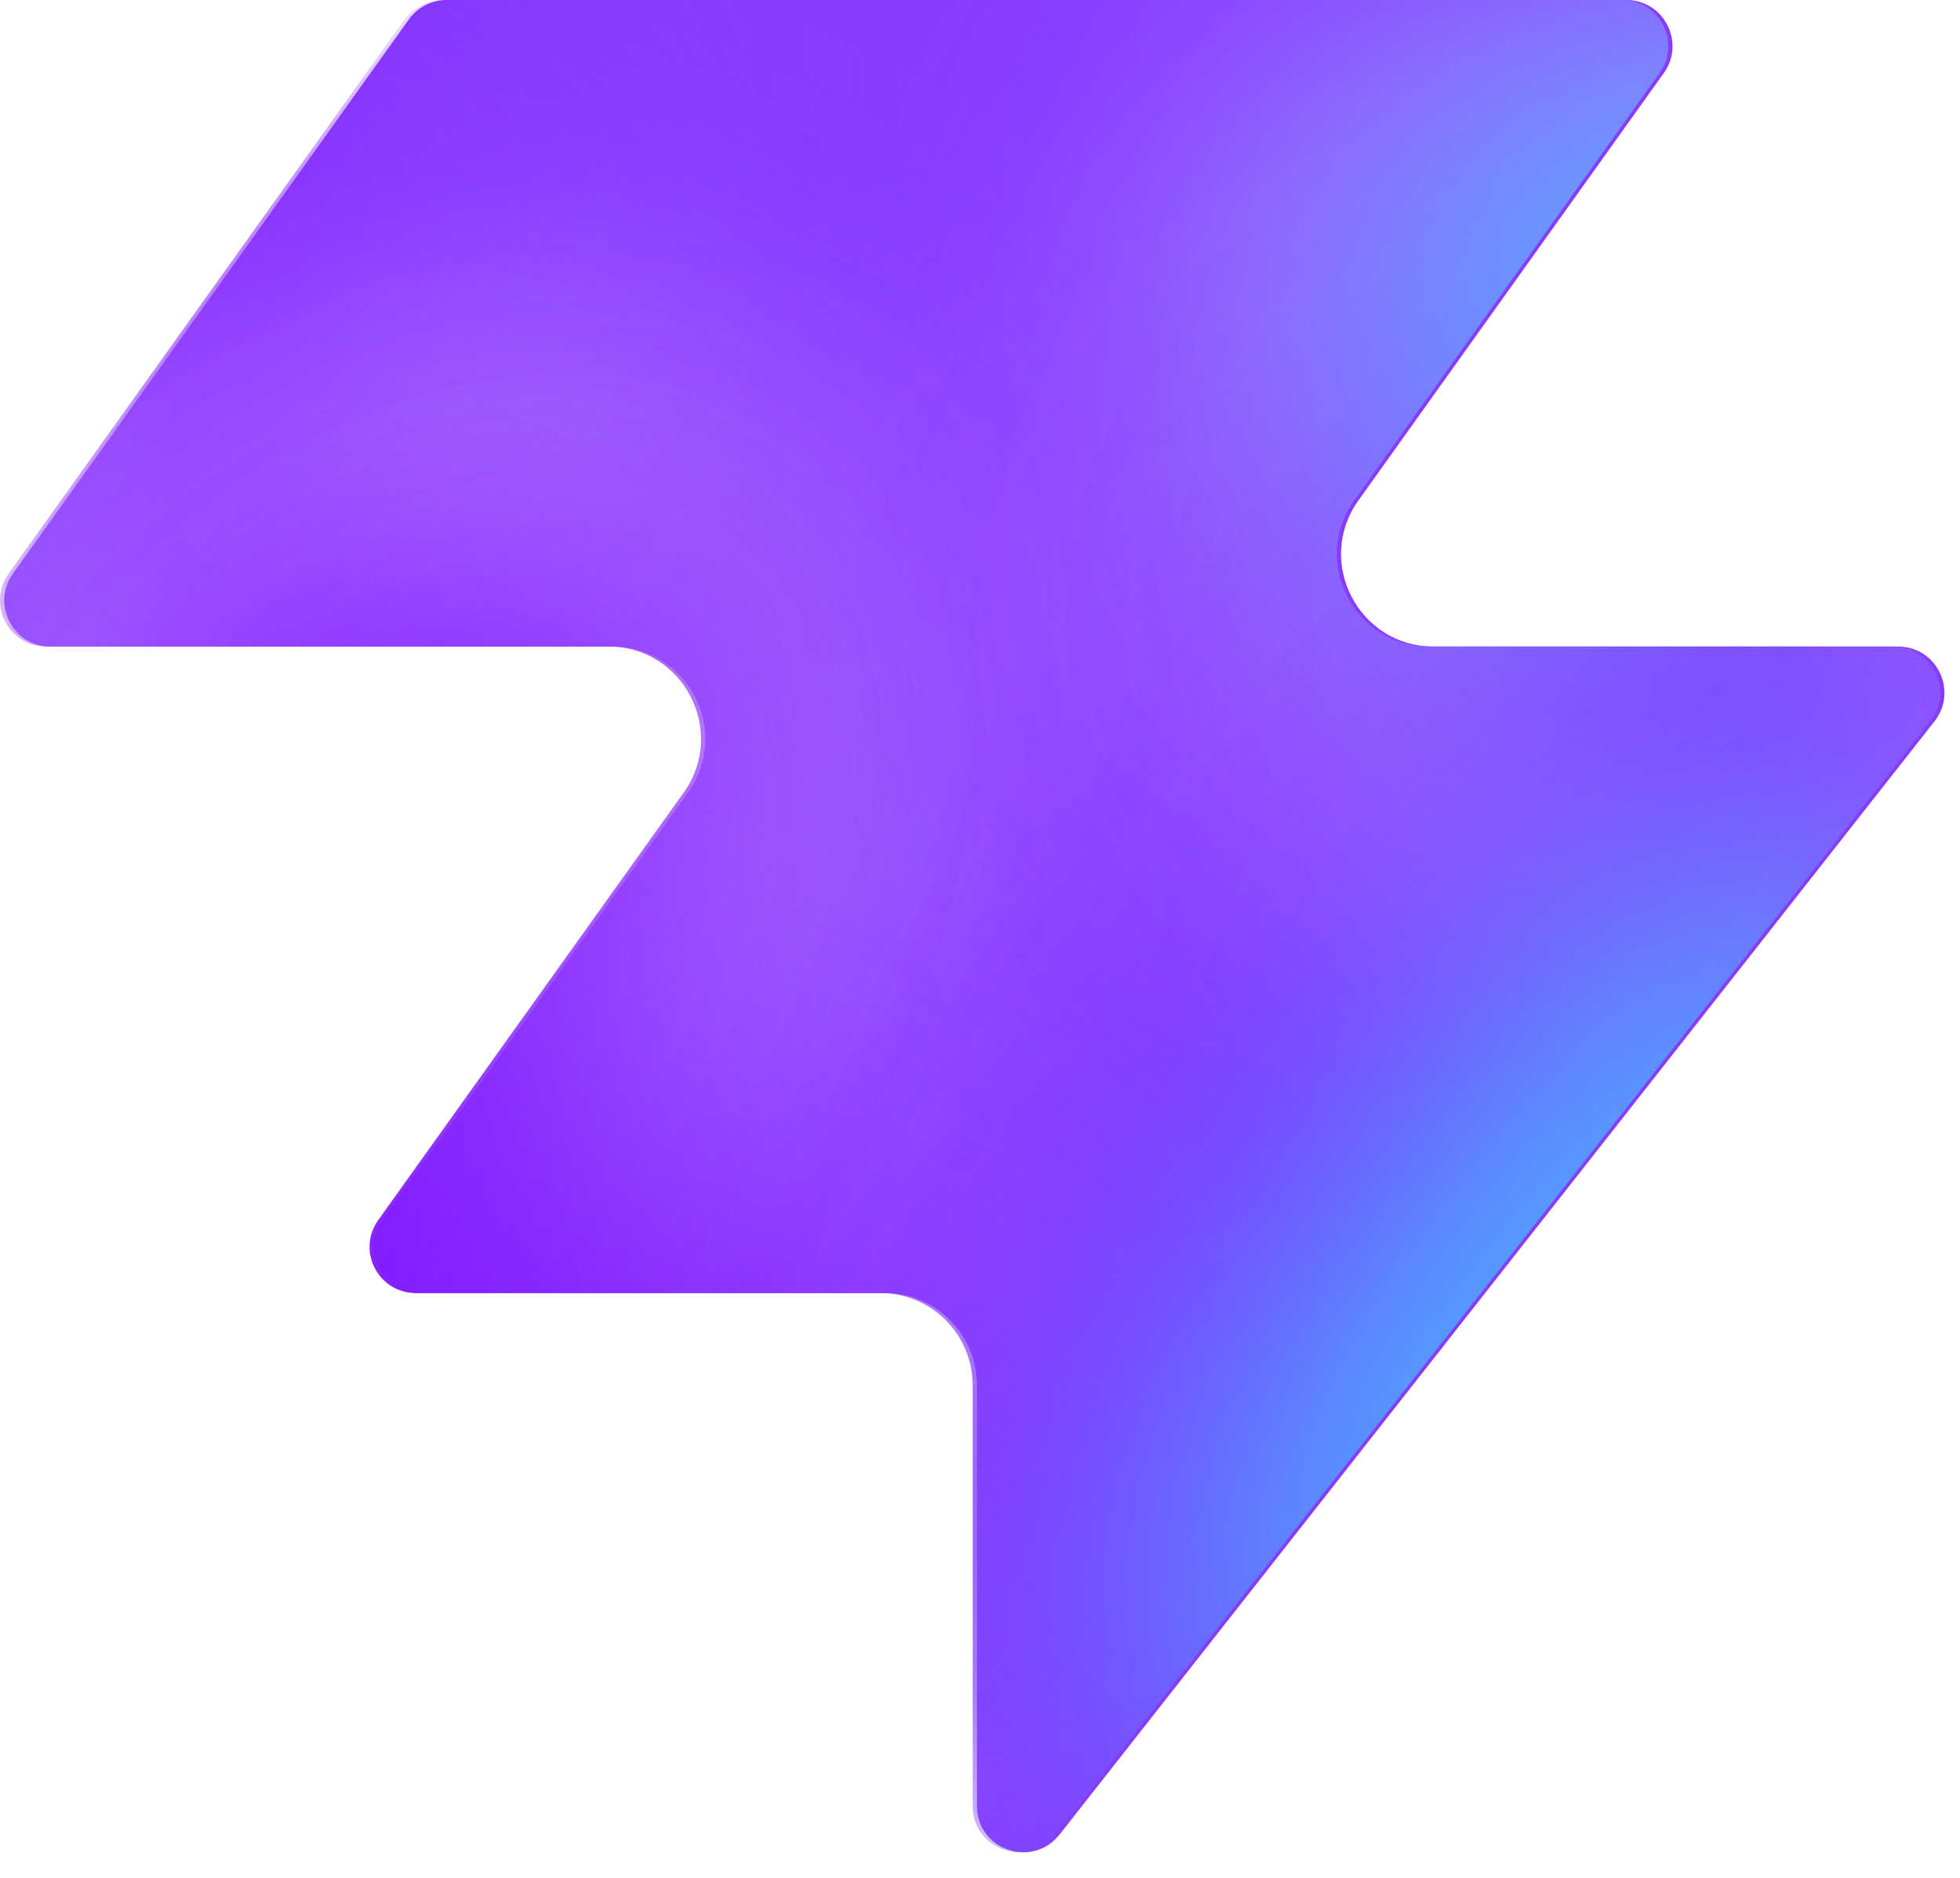
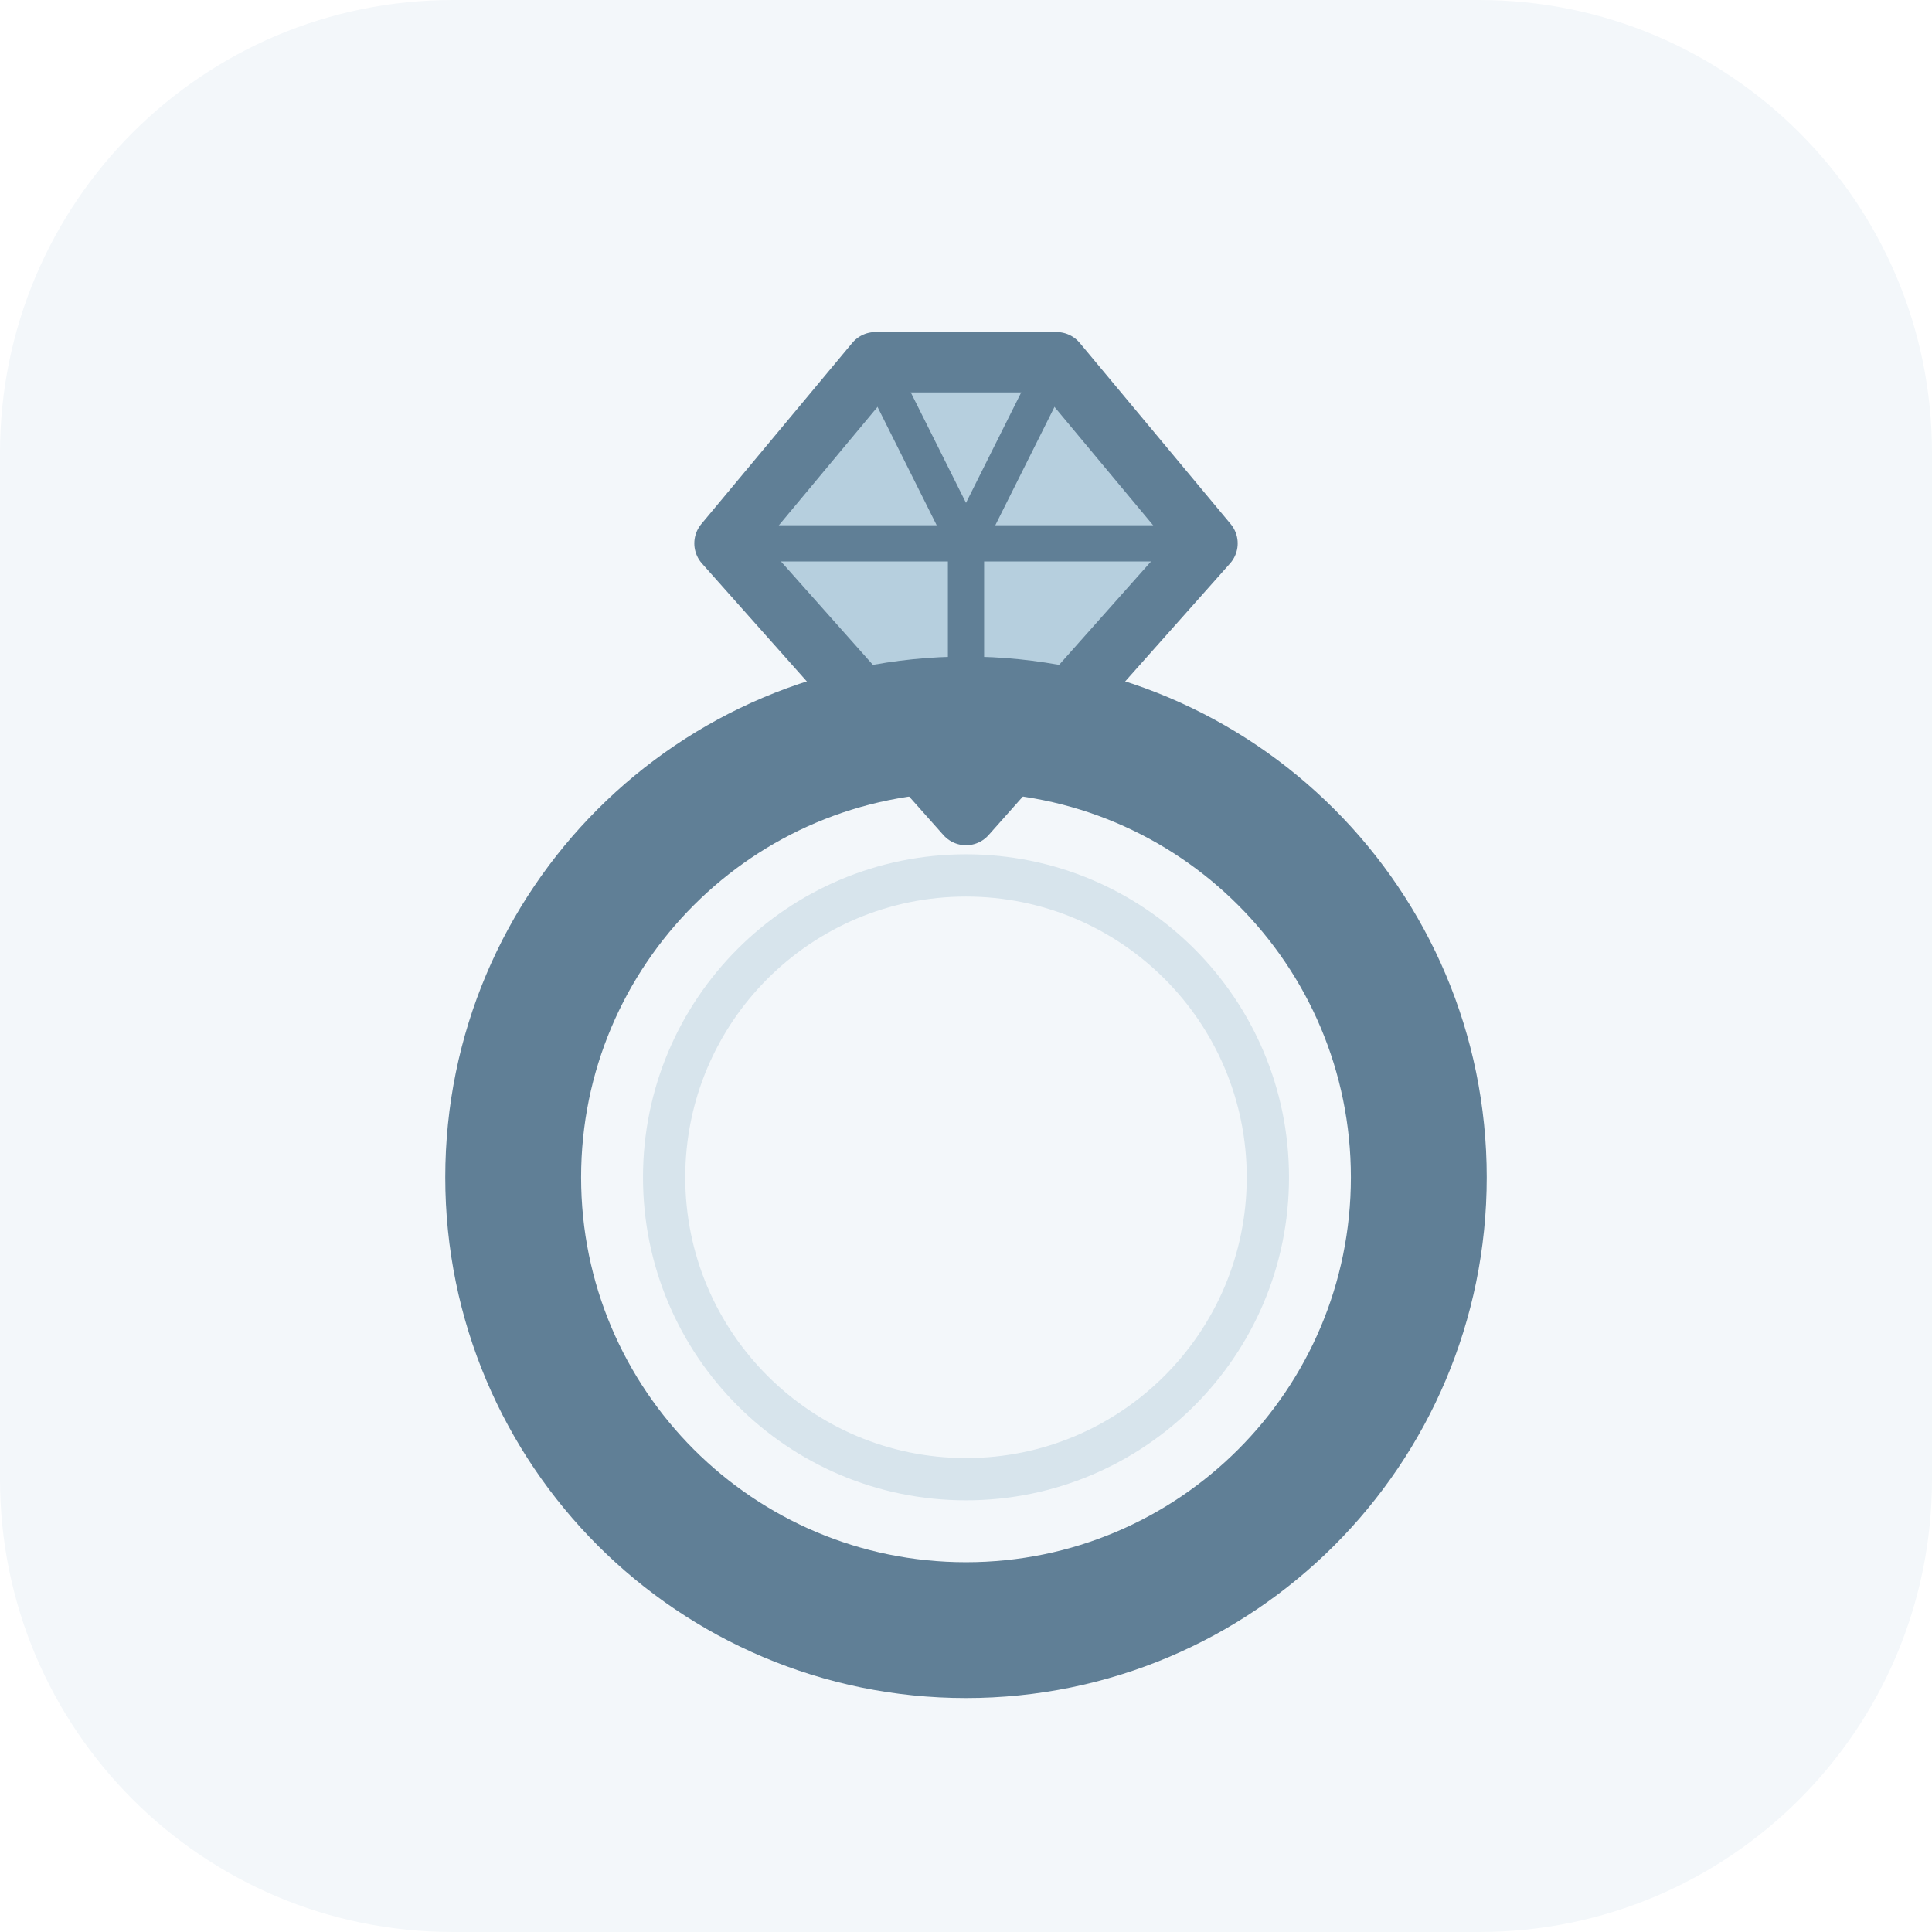
- <svg xmlns="http://www.w3.org/2000/svg" width="48" height="46" fill="none" viewBox="0 0 48 46">
-   <path fill="#863bff" d="M25.946 44.938c-.664.845-2.021.375-2.021-.698V33.937a2.26 2.26 0 0 0-2.262-2.262H10.287c-.92 0-1.456-1.04-.92-1.788l7.48-10.471c1.07-1.497 0-3.578-1.842-3.578H1.237c-.92 0-1.456-1.04-.92-1.788L10.013.474c.214-.297.556-.474.92-.474h28.894c.92 0 1.456 1.04.92 1.788l-7.48 10.471c-1.07 1.498 0 3.579 1.842 3.579h11.377c.943 0 1.473 1.088.89 1.83L25.947 44.94z" style="fill:#863bff;fill:color(display-p3 .525 .23 1);fill-opacity:1" />
-   <mask id="a" width="48" height="46" x="0" y="0" maskUnits="userSpaceOnUse" style="mask-type:alpha">
-     <path fill="#000" d="M25.842 44.938c-.664.844-2.021.375-2.021-.698V33.937a2.26 2.26 0 0 0-2.262-2.262H10.183c-.92 0-1.456-1.04-.92-1.788l7.48-10.471c1.07-1.498 0-3.579-1.842-3.579H1.133c-.92 0-1.456-1.04-.92-1.787L9.91.473c.214-.297.556-.474.92-.474h28.894c.92 0 1.456 1.04.92 1.788l-7.48 10.471c-1.07 1.498 0 3.578 1.842 3.578h11.377c.943 0 1.473 1.088.89 1.832L25.843 44.94z" style="fill:#000;fill-opacity:1" />
-   </mask>
-   <g mask="url(#a)">
-     <g filter="url(#b)">
-       <ellipse cx="5.508" cy="14.704" fill="#ede6ff" rx="5.508" ry="14.704" style="fill:#ede6ff;fill:color(display-p3 .927 .903 1);fill-opacity:1" transform="matrix(.00324 1 1 -.00324 -4.47 31.516)" />
-     </g>
-     <g filter="url(#c)">
-       <ellipse cx="10.399" cy="29.851" fill="#ede6ff" rx="10.399" ry="29.851" style="fill:#ede6ff;fill:color(display-p3 .927 .903 1);fill-opacity:1" transform="matrix(.00324 1 1 -.00324 -39.328 7.883)" />
-     </g>
-     <g filter="url(#d)">
-       <ellipse cx="5.508" cy="30.487" fill="#7e14ff" rx="5.508" ry="30.487" style="fill:#7e14ff;fill:color(display-p3 .492 .077 1);fill-opacity:1" transform="rotate(89.814 -25.913 -14.639)scale(1 -1)" />
-     </g>
-     <g filter="url(#e)">
-       <ellipse cx="5.508" cy="30.599" fill="#7e14ff" rx="5.508" ry="30.599" style="fill:#7e14ff;fill:color(display-p3 .492 .077 1);fill-opacity:1" transform="rotate(89.814 -32.644 -3.334)scale(1 -1)" />
-     </g>
-     <g filter="url(#f)">
-       <ellipse cx="5.508" cy="30.599" fill="#7e14ff" rx="5.508" ry="30.599" style="fill:#7e14ff;fill:color(display-p3 .492 .077 1);fill-opacity:1" transform="matrix(.00324 1 1 -.00324 -34.34 30.47)" />
-     </g>
-     <g filter="url(#g)">
-       <ellipse cx="14.072" cy="22.078" fill="#ede6ff" rx="14.072" ry="22.078" style="fill:#ede6ff;fill:color(display-p3 .927 .903 1);fill-opacity:1" transform="rotate(93.35 24.506 48.493)scale(-1 1)" />
-     </g>
-     <g filter="url(#h)">
-       <ellipse cx="3.47" cy="21.501" fill="#7e14ff" rx="3.47" ry="21.501" style="fill:#7e14ff;fill:color(display-p3 .492 .077 1);fill-opacity:1" transform="rotate(89.009 28.708 47.59)scale(-1 1)" />
-     </g>
-     <g filter="url(#i)">
-       <ellipse cx="3.47" cy="21.501" fill="#7e14ff" rx="3.47" ry="21.501" style="fill:#7e14ff;fill:color(display-p3 .492 .077 1);fill-opacity:1" transform="rotate(89.009 28.708 47.59)scale(-1 1)" />
-     </g>
-     <g filter="url(#j)">
-       <ellipse cx=".387" cy="8.972" fill="#7e14ff" rx="4.407" ry="29.108" style="fill:#7e14ff;fill:color(display-p3 .492 .077 1);fill-opacity:1" transform="rotate(39.51 .387 8.972)" />
-     </g>
-     <g filter="url(#k)">
-       <ellipse cx="47.523" cy="-6.092" fill="#7e14ff" rx="4.407" ry="29.108" style="fill:#7e14ff;fill:color(display-p3 .492 .077 1);fill-opacity:1" transform="rotate(37.892 47.523 -6.092)" />
-     </g>
-     <g filter="url(#l)">
-       <ellipse cx="41.412" cy="6.333" fill="#47bfff" rx="5.971" ry="9.665" style="fill:#47bfff;fill:color(display-p3 .28 .748 1);fill-opacity:1" transform="rotate(37.892 41.412 6.333)" />
-     </g>
-     <g filter="url(#m)">
-       <ellipse cx="-1.879" cy="38.332" fill="#7e14ff" rx="4.407" ry="29.108" style="fill:#7e14ff;fill:color(display-p3 .492 .077 1);fill-opacity:1" transform="rotate(37.892 -1.88 38.332)" />
-     </g>
-     <g filter="url(#n)">
-       <ellipse cx="-1.879" cy="38.332" fill="#7e14ff" rx="4.407" ry="29.108" style="fill:#7e14ff;fill:color(display-p3 .492 .077 1);fill-opacity:1" transform="rotate(37.892 -1.88 38.332)" />
-     </g>
-     <g filter="url(#o)">
-       <ellipse cx="35.651" cy="29.907" fill="#7e14ff" rx="4.407" ry="29.108" style="fill:#7e14ff;fill:color(display-p3 .492 .077 1);fill-opacity:1" transform="rotate(37.892 35.651 29.907)" />
-     </g>
-     <g filter="url(#p)">
-       <ellipse cx="38.418" cy="32.4" fill="#47bfff" rx="5.971" ry="15.297" style="fill:#47bfff;fill:color(display-p3 .28 .748 1);fill-opacity:1" transform="rotate(37.892 38.418 32.4)" />
-     </g>
-   </g>
-   <defs>
-     <filter id="b" width="60.045" height="41.654" x="-19.77" y="16.149" color-interpolation-filters="sRGB" filterUnits="userSpaceOnUse">
-       <feFlood flood-opacity="0" result="BackgroundImageFix" />
-       <feBlend in="SourceGraphic" in2="BackgroundImageFix" result="shape" />
-       <feGaussianBlur result="effect1_foregroundBlur_2002_17158" stdDeviation="7.659" />
-     </filter>
-     <filter id="c" width="90.34" height="51.437" x="-54.613" y="-7.533" color-interpolation-filters="sRGB" filterUnits="userSpaceOnUse">
-       <feFlood flood-opacity="0" result="BackgroundImageFix" />
-       <feBlend in="SourceGraphic" in2="BackgroundImageFix" result="shape" />
-       <feGaussianBlur result="effect1_foregroundBlur_2002_17158" stdDeviation="7.659" />
-     </filter>
-     <filter id="d" width="79.355" height="29.4" x="-49.64" y="2.03" color-interpolation-filters="sRGB" filterUnits="userSpaceOnUse">
-       <feFlood flood-opacity="0" result="BackgroundImageFix" />
-       <feBlend in="SourceGraphic" in2="BackgroundImageFix" result="shape" />
-       <feGaussianBlur result="effect1_foregroundBlur_2002_17158" stdDeviation="4.596" />
-     </filter>
-     <filter id="e" width="79.579" height="29.4" x="-45.045" y="20.029" color-interpolation-filters="sRGB" filterUnits="userSpaceOnUse">
-       <feFlood flood-opacity="0" result="BackgroundImageFix" />
-       <feBlend in="SourceGraphic" in2="BackgroundImageFix" result="shape" />
-       <feGaussianBlur result="effect1_foregroundBlur_2002_17158" stdDeviation="4.596" />
-     </filter>
-     <filter id="f" width="79.579" height="29.4" x="-43.513" y="21.178" color-interpolation-filters="sRGB" filterUnits="userSpaceOnUse">
-       <feFlood flood-opacity="0" result="BackgroundImageFix" />
-       <feBlend in="SourceGraphic" in2="BackgroundImageFix" result="shape" />
-       <feGaussianBlur result="effect1_foregroundBlur_2002_17158" stdDeviation="4.596" />
-     </filter>
-     <filter id="g" width="74.749" height="58.852" x="15.756" y="-17.901" color-interpolation-filters="sRGB" filterUnits="userSpaceOnUse">
-       <feFlood flood-opacity="0" result="BackgroundImageFix" />
-       <feBlend in="SourceGraphic" in2="BackgroundImageFix" result="shape" />
-       <feGaussianBlur result="effect1_foregroundBlur_2002_17158" stdDeviation="7.659" />
-     </filter>
-     <filter id="h" width="61.377" height="25.362" x="23.548" y="2.284" color-interpolation-filters="sRGB" filterUnits="userSpaceOnUse">
-       <feFlood flood-opacity="0" result="BackgroundImageFix" />
-       <feBlend in="SourceGraphic" in2="BackgroundImageFix" result="shape" />
-       <feGaussianBlur result="effect1_foregroundBlur_2002_17158" stdDeviation="4.596" />
-     </filter>
-     <filter id="i" width="61.377" height="25.362" x="23.548" y="2.284" color-interpolation-filters="sRGB" filterUnits="userSpaceOnUse">
-       <feFlood flood-opacity="0" result="BackgroundImageFix" />
-       <feBlend in="SourceGraphic" in2="BackgroundImageFix" result="shape" />
-       <feGaussianBlur result="effect1_foregroundBlur_2002_17158" stdDeviation="4.596" />
-     </filter>
-     <filter id="j" width="56.045" height="63.649" x="-27.636" y="-22.853" color-interpolation-filters="sRGB" filterUnits="userSpaceOnUse">
-       <feFlood flood-opacity="0" result="BackgroundImageFix" />
-       <feBlend in="SourceGraphic" in2="BackgroundImageFix" result="shape" />
-       <feGaussianBlur result="effect1_foregroundBlur_2002_17158" stdDeviation="4.596" />
-     </filter>
-     <filter id="k" width="54.814" height="64.646" x="20.116" y="-38.415" color-interpolation-filters="sRGB" filterUnits="userSpaceOnUse">
-       <feFlood flood-opacity="0" result="BackgroundImageFix" />
-       <feBlend in="SourceGraphic" in2="BackgroundImageFix" result="shape" />
-       <feGaussianBlur result="effect1_foregroundBlur_2002_17158" stdDeviation="4.596" />
-     </filter>
-     <filter id="l" width="33.541" height="35.313" x="24.641" y="-11.323" color-interpolation-filters="sRGB" filterUnits="userSpaceOnUse">
-       <feFlood flood-opacity="0" result="BackgroundImageFix" />
-       <feBlend in="SourceGraphic" in2="BackgroundImageFix" result="shape" />
-       <feGaussianBlur result="effect1_foregroundBlur_2002_17158" stdDeviation="4.596" />
-     </filter>
-     <filter id="m" width="54.814" height="64.646" x="-29.286" y="6.009" color-interpolation-filters="sRGB" filterUnits="userSpaceOnUse">
-       <feFlood flood-opacity="0" result="BackgroundImageFix" />
-       <feBlend in="SourceGraphic" in2="BackgroundImageFix" result="shape" />
-       <feGaussianBlur result="effect1_foregroundBlur_2002_17158" stdDeviation="4.596" />
-     </filter>
-     <filter id="n" width="54.814" height="64.646" x="-29.286" y="6.009" color-interpolation-filters="sRGB" filterUnits="userSpaceOnUse">
-       <feFlood flood-opacity="0" result="BackgroundImageFix" />
-       <feBlend in="SourceGraphic" in2="BackgroundImageFix" result="shape" />
-       <feGaussianBlur result="effect1_foregroundBlur_2002_17158" stdDeviation="4.596" />
-     </filter>
-     <filter id="o" width="54.814" height="64.646" x="8.244" y="-2.416" color-interpolation-filters="sRGB" filterUnits="userSpaceOnUse">
-       <feFlood flood-opacity="0" result="BackgroundImageFix" />
-       <feBlend in="SourceGraphic" in2="BackgroundImageFix" result="shape" />
-       <feGaussianBlur result="effect1_foregroundBlur_2002_17158" stdDeviation="4.596" />
-     </filter>
-     <filter id="p" width="39.409" height="43.623" x="18.713" y="10.588" color-interpolation-filters="sRGB" filterUnits="userSpaceOnUse">
-       <feFlood flood-opacity="0" result="BackgroundImageFix" />
-       <feBlend in="SourceGraphic" in2="BackgroundImageFix" result="shape" />
-       <feGaussianBlur result="effect1_foregroundBlur_2002_17158" stdDeviation="4.596" />
-     </filter>
-   </defs>
+ <svg xmlns="http://www.w3.org/2000/svg" viewBox="0 0 64 64">
+   <rect width="64" height="64" rx="15" fill="#F3F7FA" />
+   <path d="M24 18 L29 12 H35 L40 18 L32 27 Z" fill="#B6CFDE" stroke="#607F96" stroke-width="2" stroke-linejoin="round" />
+   <path d="M24 18 H40 M29 12 L32 18 L35 12            M32 18 V27" fill="none" stroke="#607F96" stroke-width="1.2" stroke-linejoin="round" />
+   <circle cx="32" cy="39" r="15" fill="none" stroke="#607F96" stroke-width="4.5" />
+   <circle cx="32" cy="39" r="10" fill="none" stroke="#D7E4EC" stroke-width="1.4" />
</svg>
